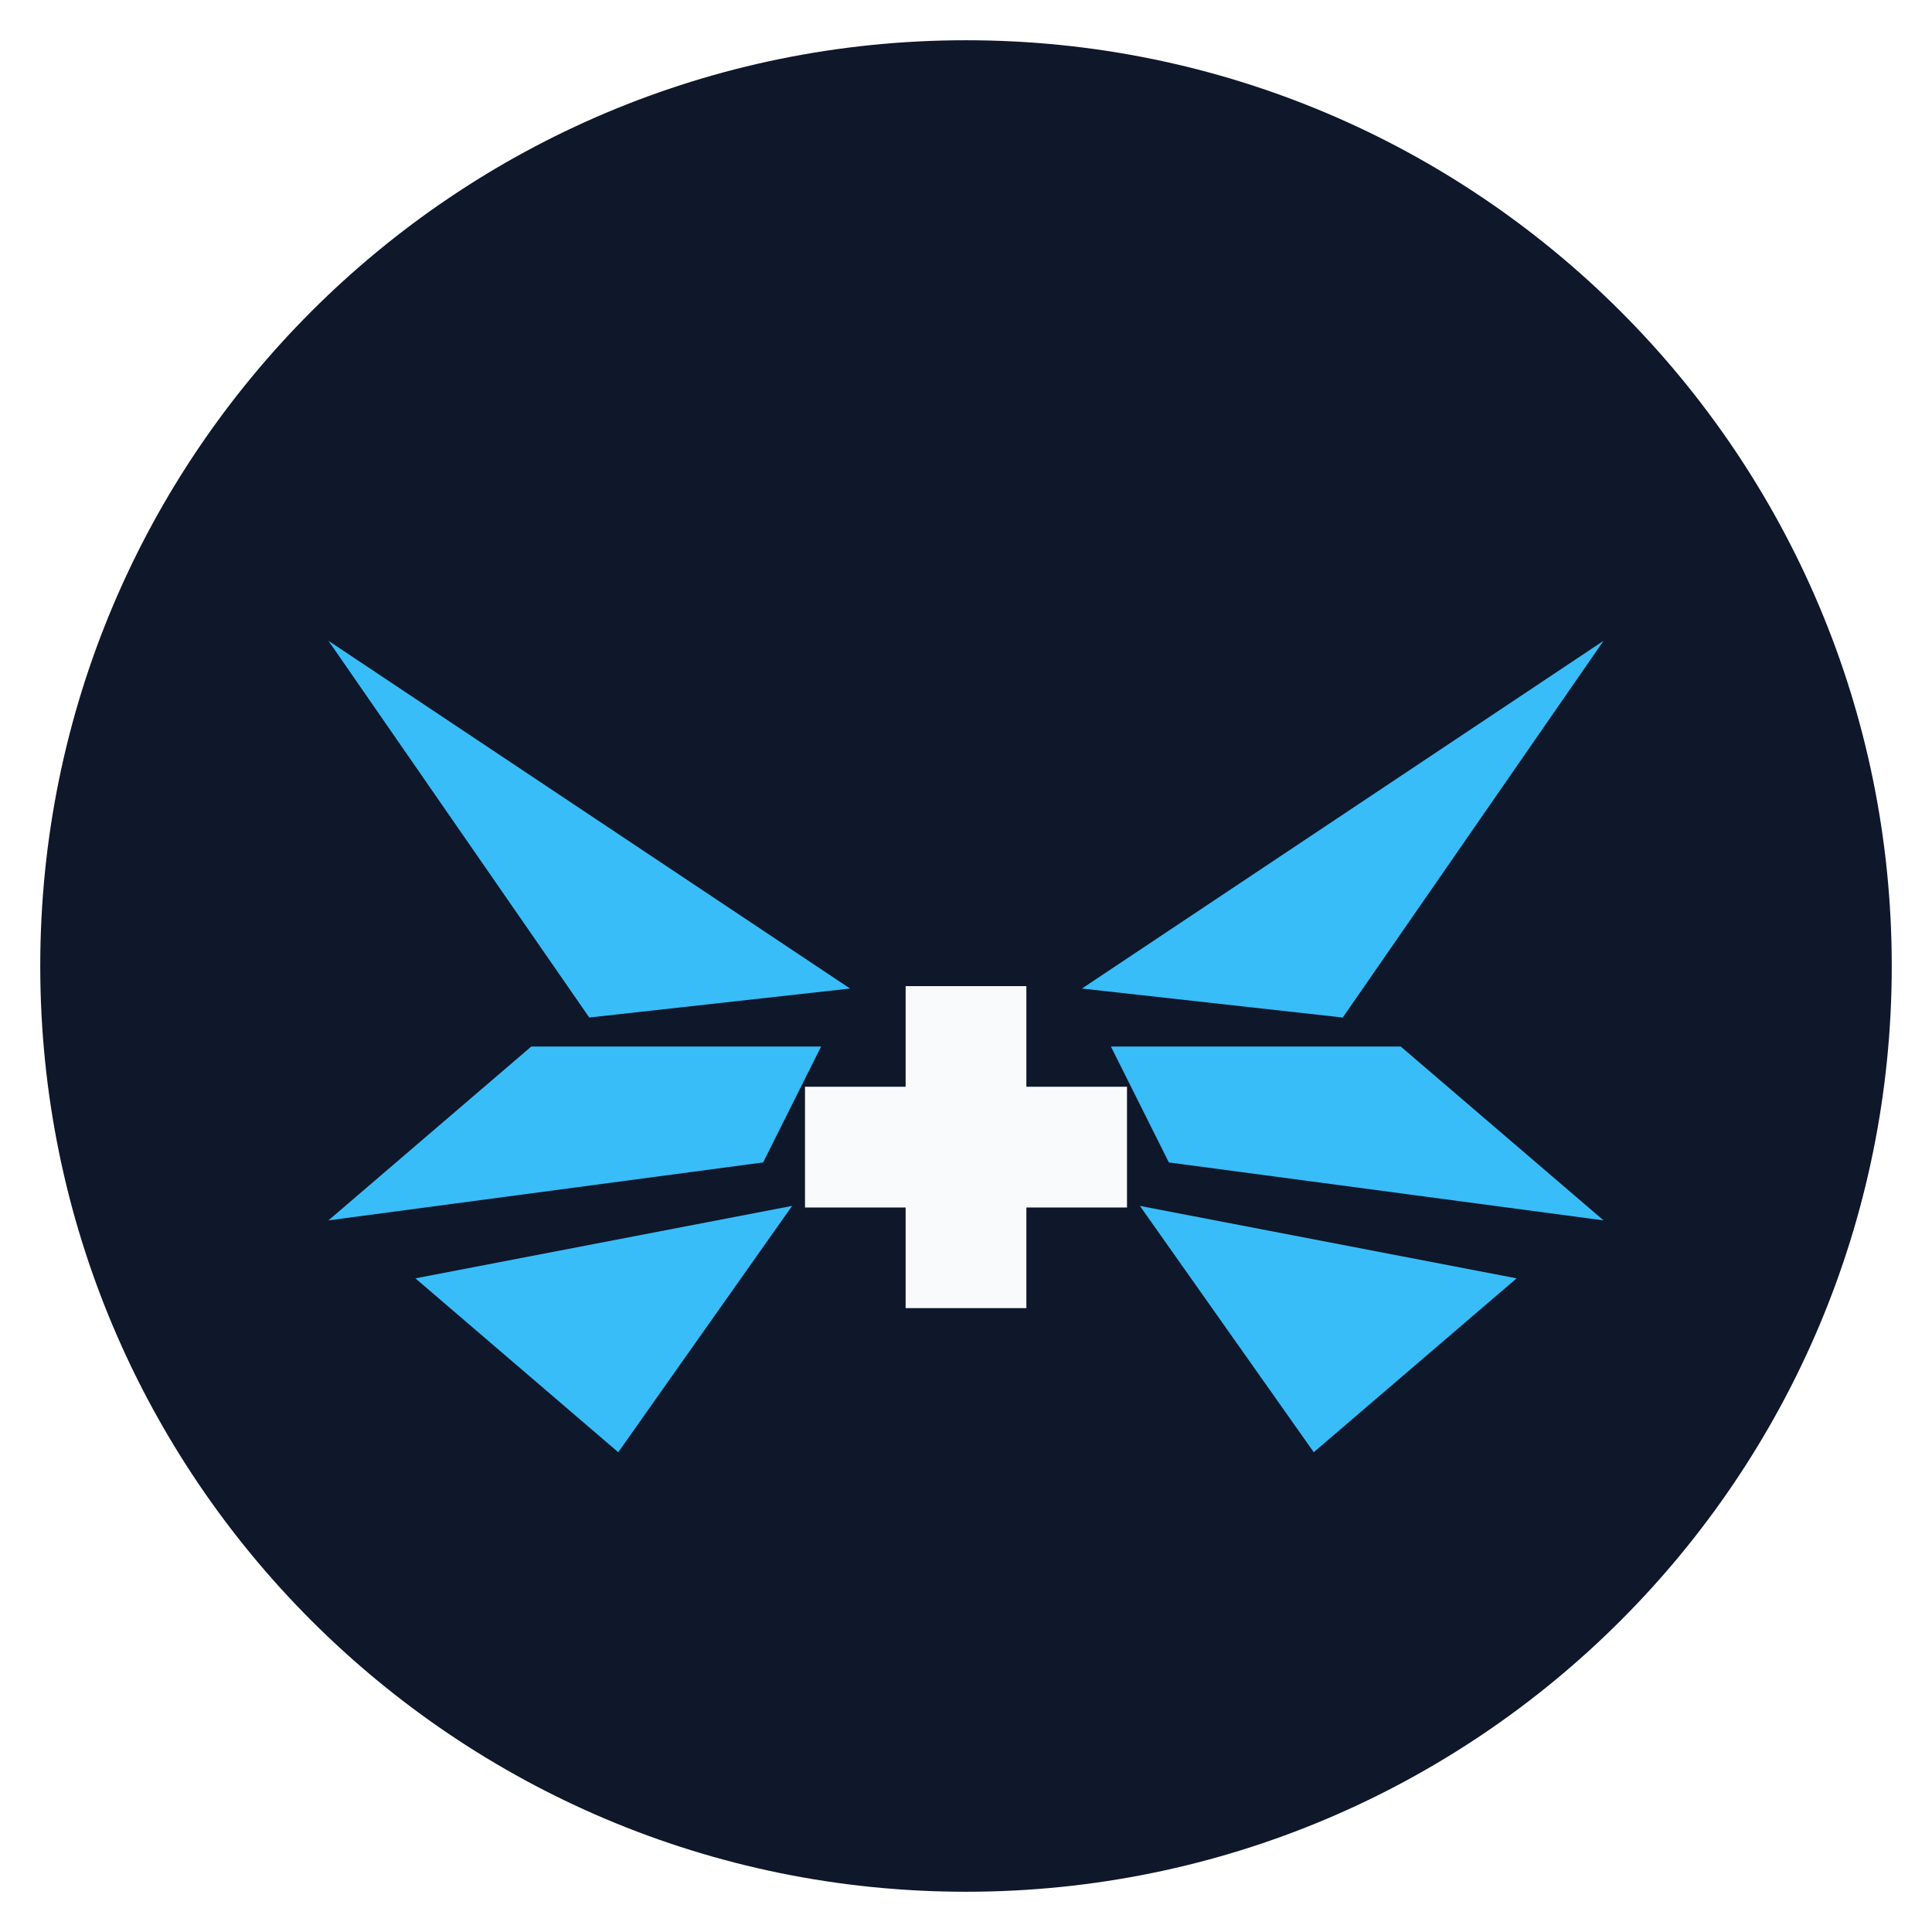
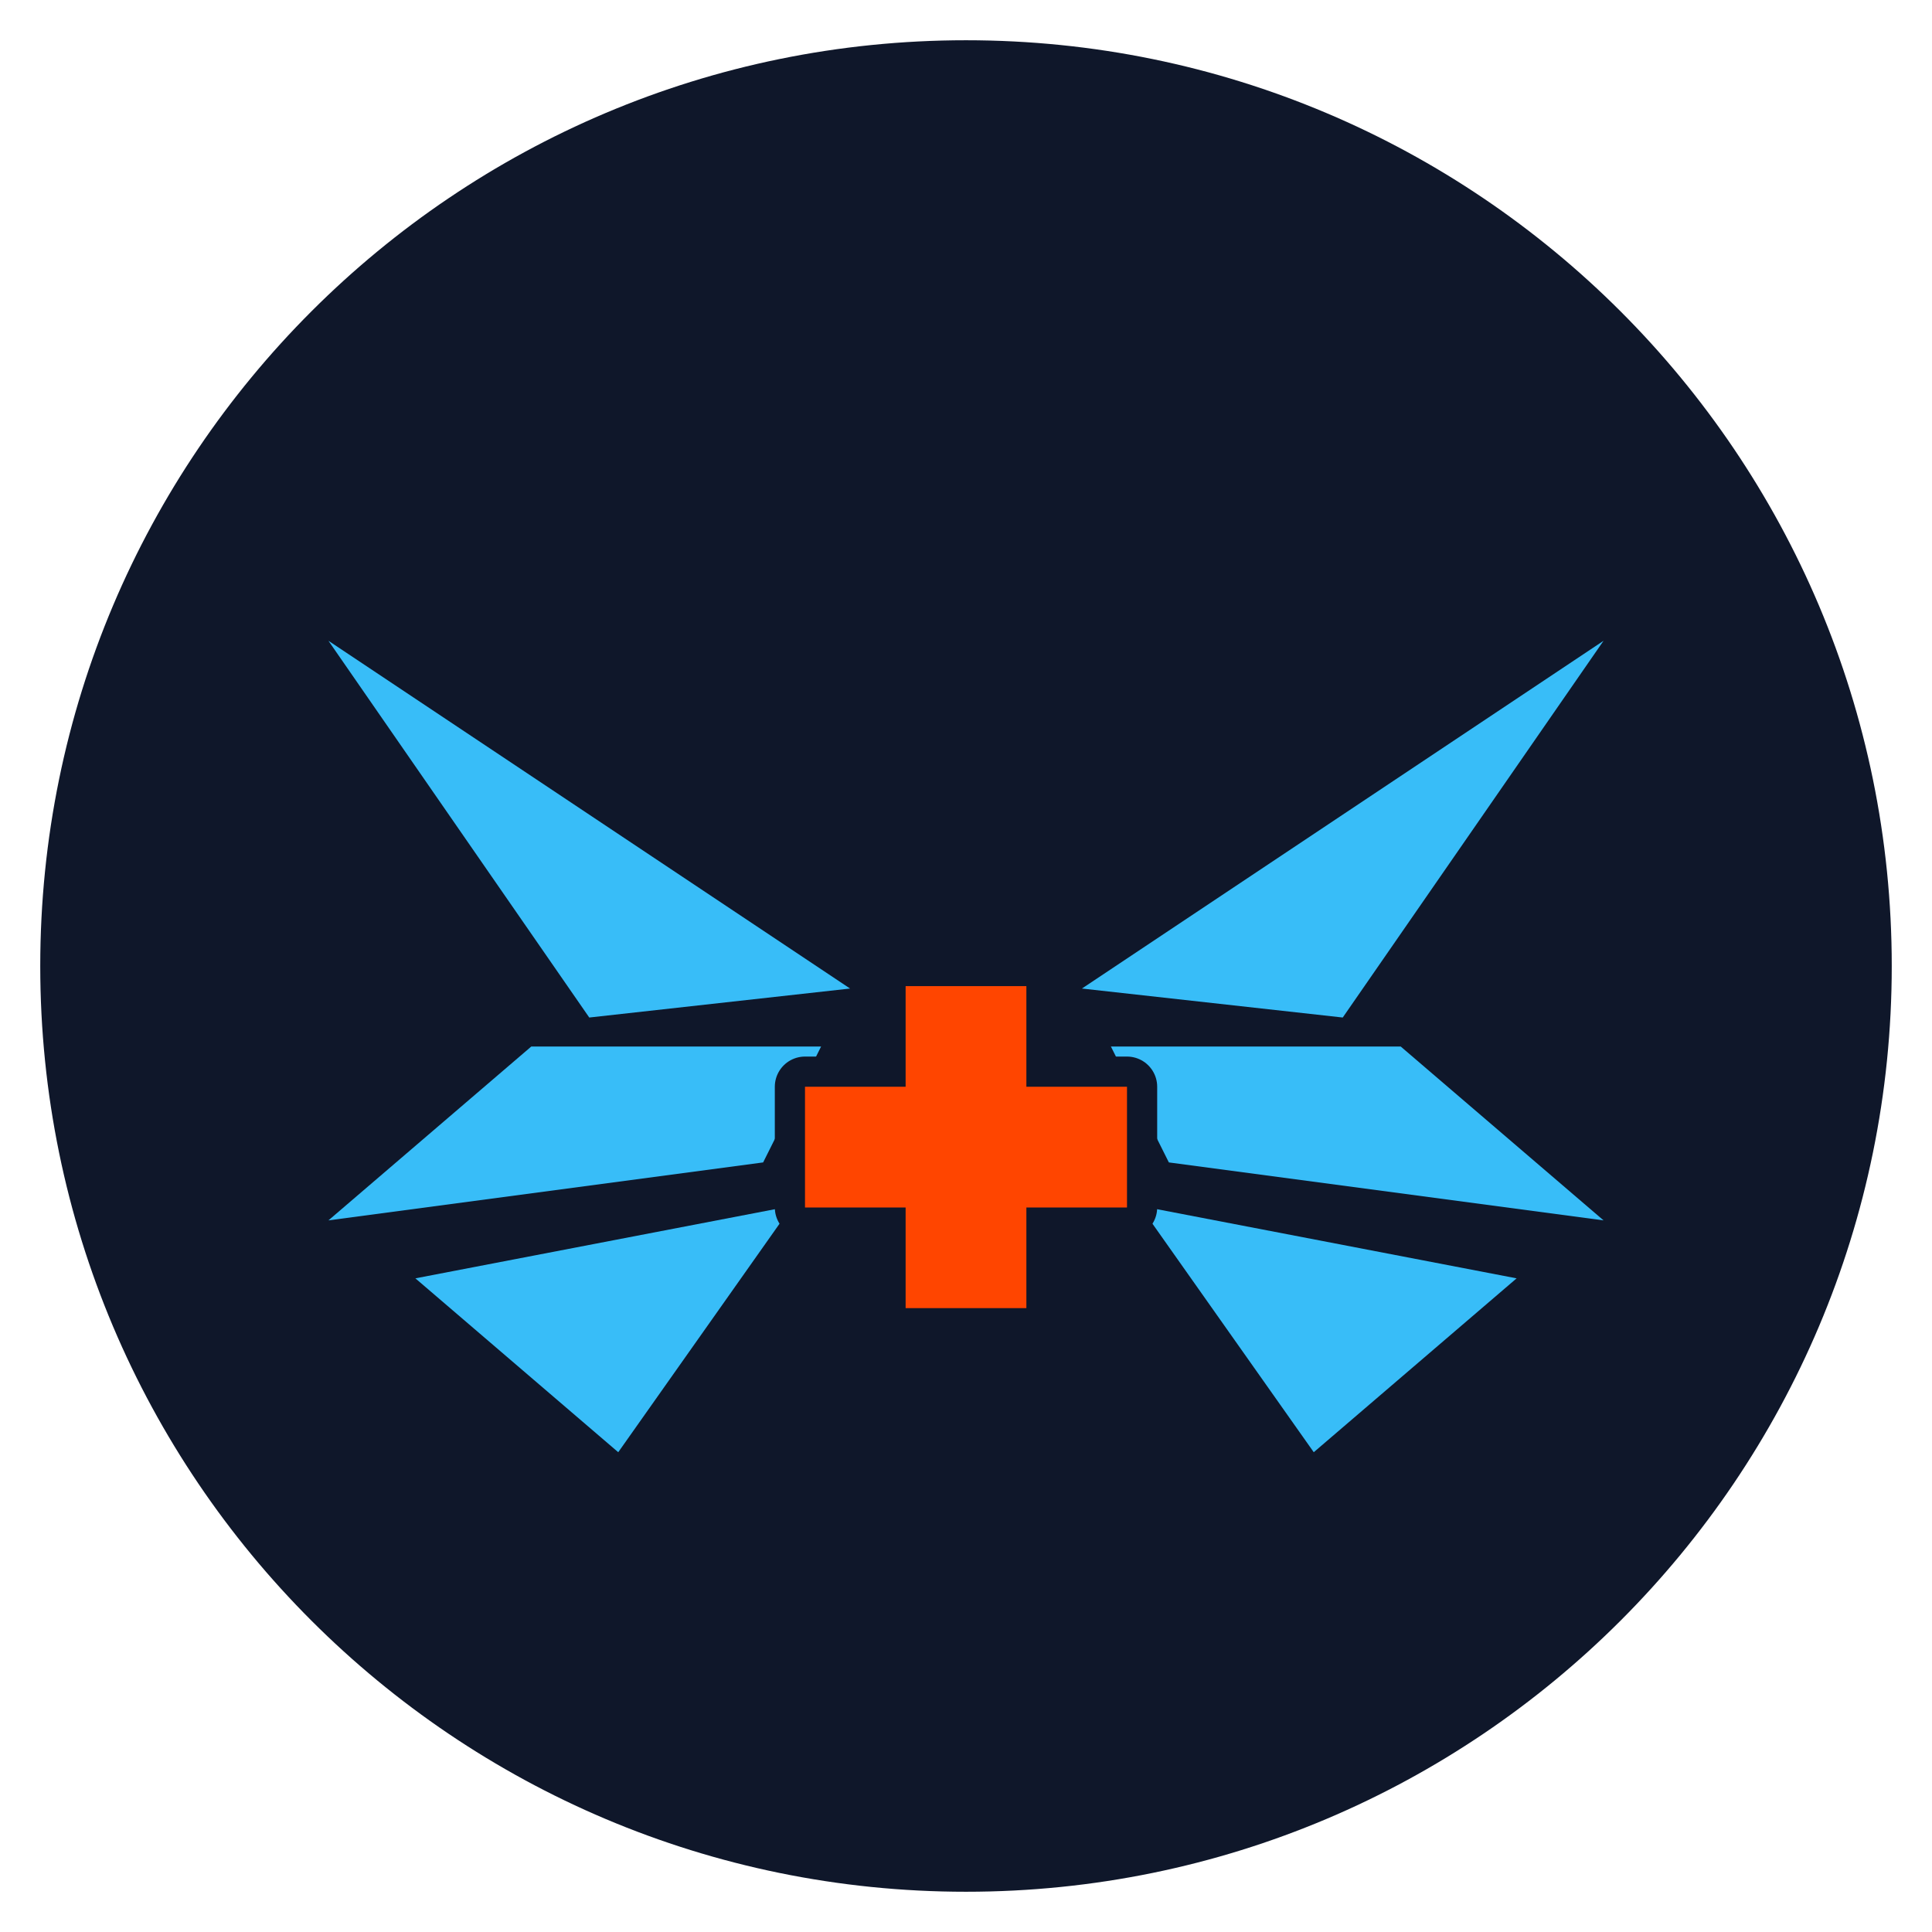
- <svg xmlns="http://www.w3.org/2000/svg" viewBox="0 0 96 96" width="96" height="96" fill="none">
+ <svg xmlns="http://www.w3.org/2000/svg" width="96" height="96" viewBox="0 0 96 96" role="img" aria-label="Hermes clinic mark">
  <circle cx="48" cy="48" r="46" fill="#0F172A" />
-   <g transform="translate(48 52) scale(.72) translate(-48 -52)">
-     <g fill="#38BDF8">
-       <path d="M56 48 L92 24 L74 50 Z" />
-       <path d="M58 52 L78 52 L92 64 L62 60 Z" />
-       <path d="M60 63 L86 68 L72 80 Z" />
-     </g>
-     <g fill="#38BDF8" transform="translate(96 0) scale(-1 1)">
+   <g transform="translate(48 52) scale(.72) translate(-48 -52)" fill="#38BDF8">
+     <path d="M56 48 L92 24 L74 50 Z" />
+     <path d="M58 52 L78 52 L92 64 L62 60 Z" />
+     <path d="M60 63 L86 68 L72 80 Z" />
+     <g transform="translate(96 0) scale(-1 1)">
      <path d="M56 48 L92 24 L74 50 Z" />
      <path d="M58 52 L78 52 L92 64 L62 60 Z" />
      <path d="M60 63 L86 68 L72 80 Z" />
    </g>
  </g>
-   <path d="M45 49 h6 v5 h5 v6 h-5 v5 h-6 v-5 h-5 v-6 h5 z" fill="#F8FAFC" />
+   <path d="M45 49 h6 v5 h5 v6 h-5 v5 h-6 v-5 h-5 v-6 h5 z" fill="#FF4500" stroke="#0F172A" stroke-width="3" stroke-linejoin="round" paint-order="stroke" />
</svg>
